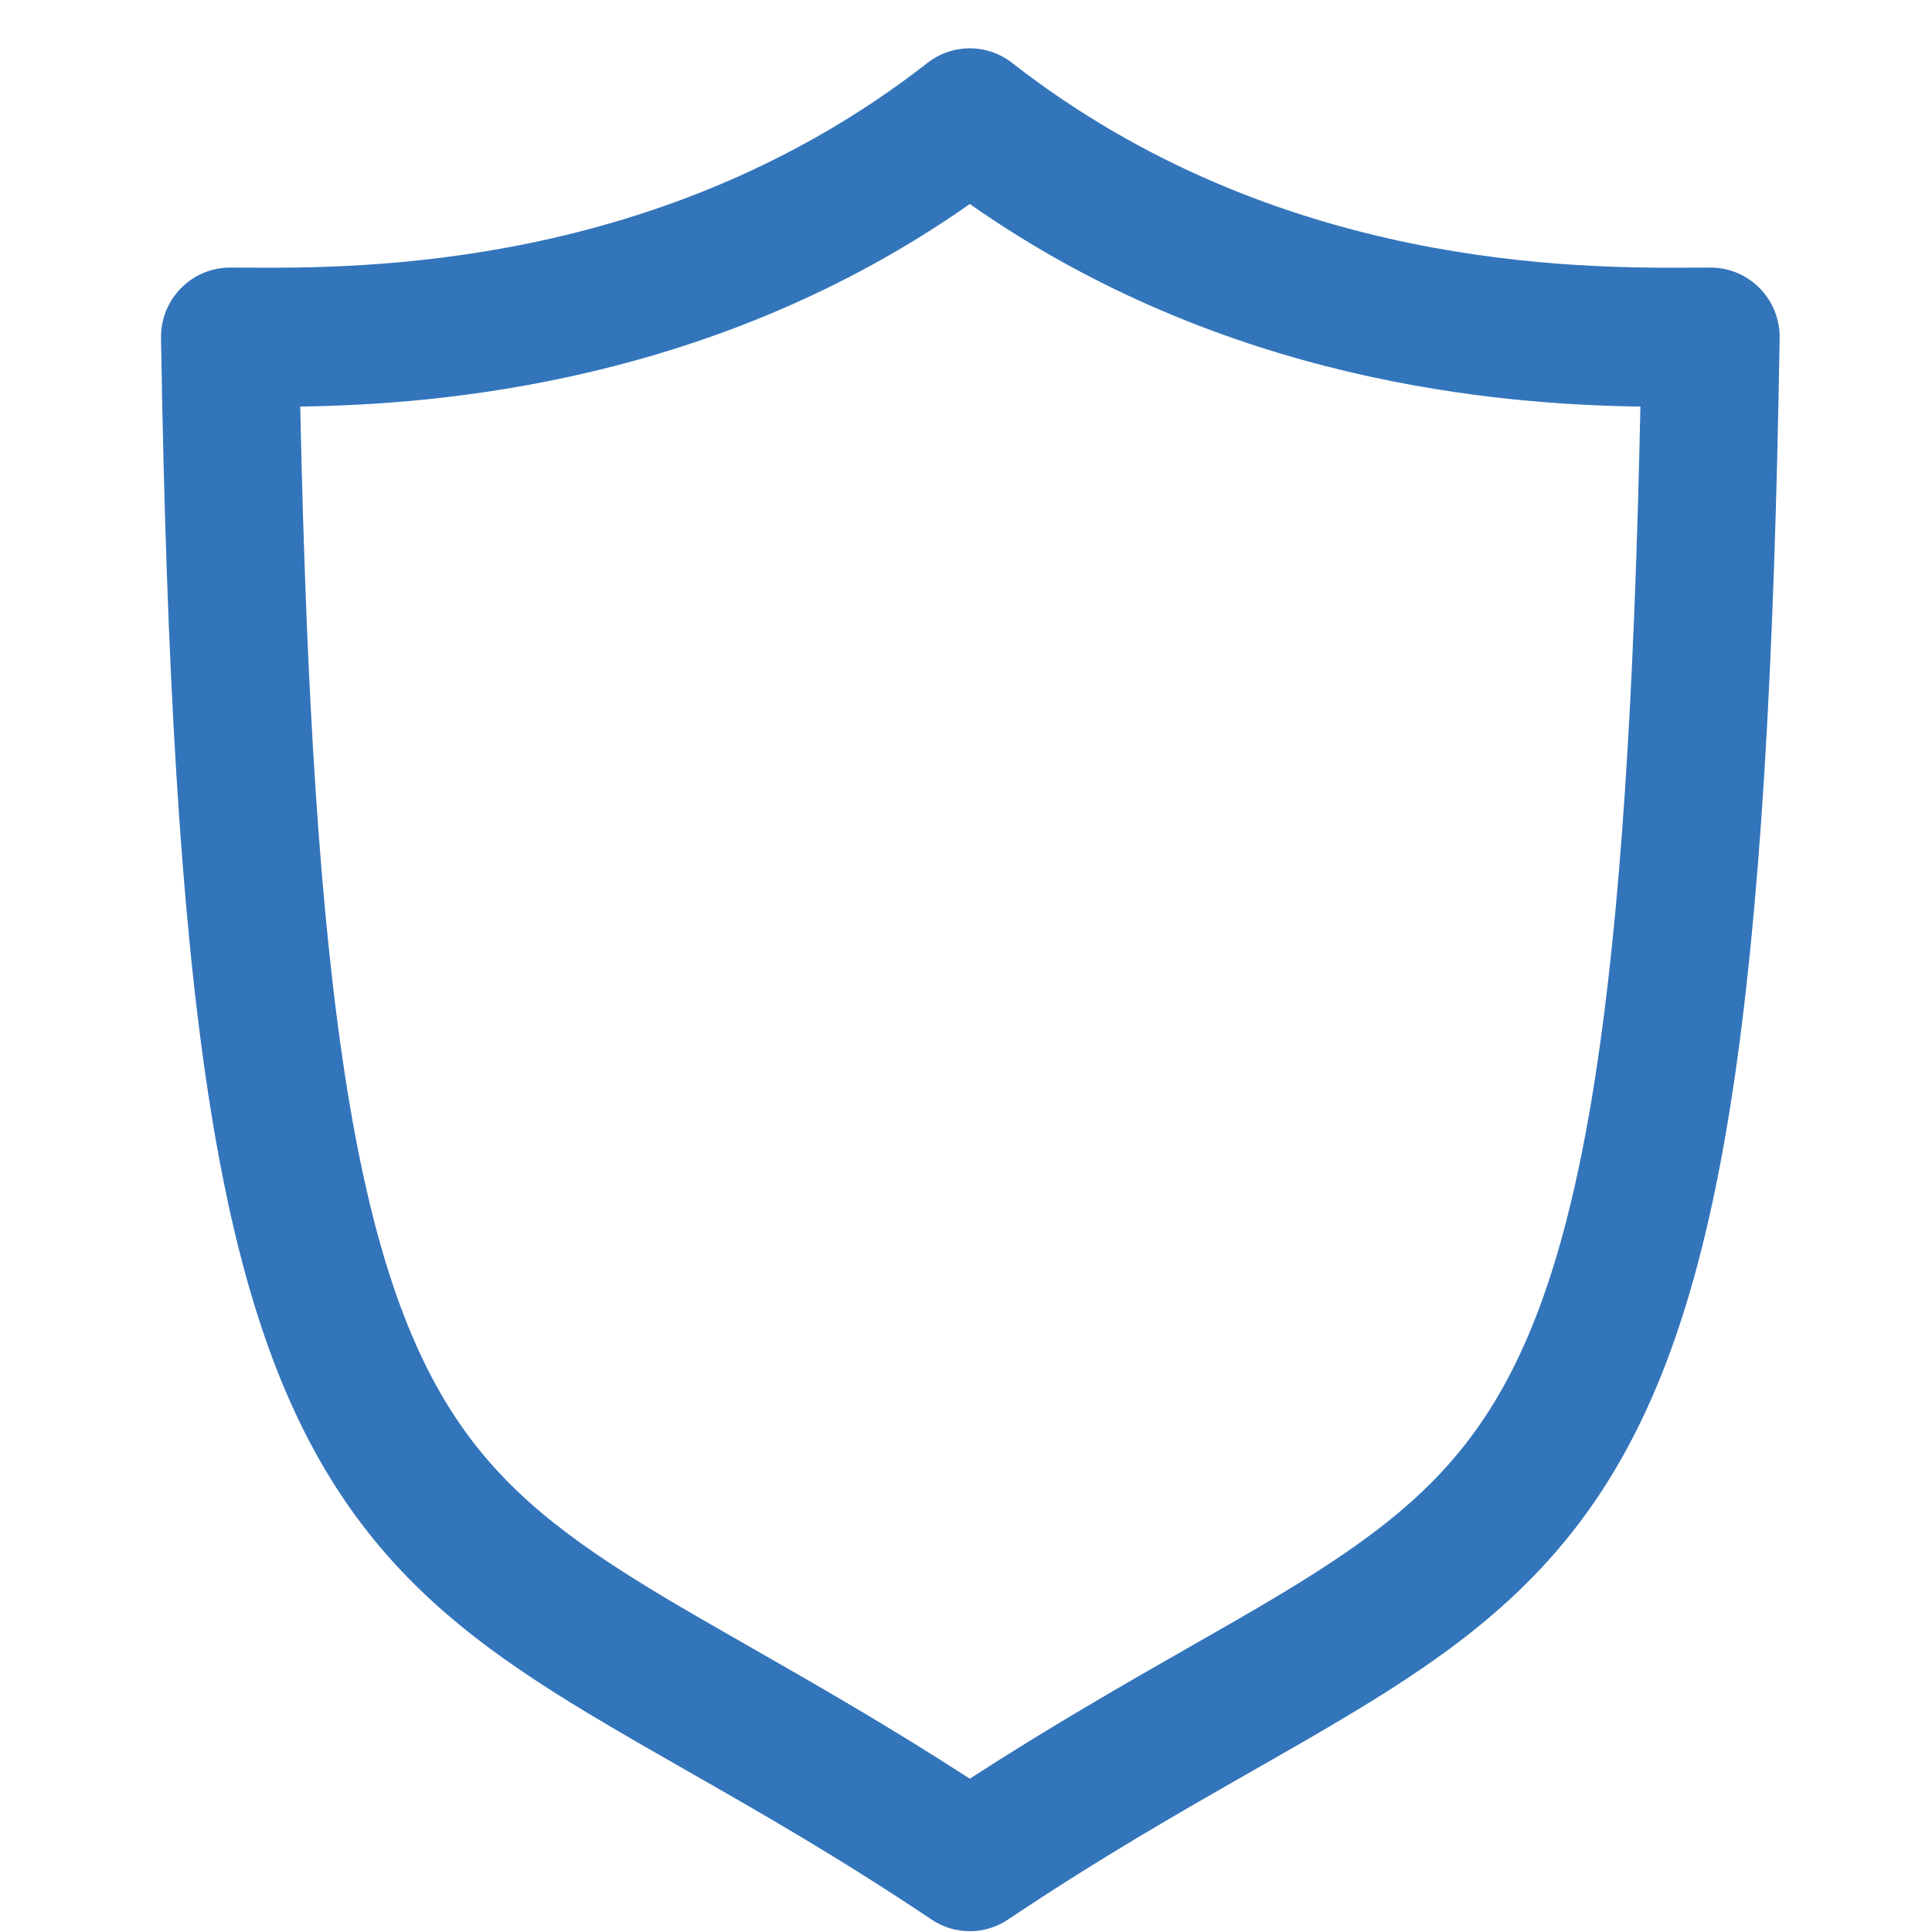
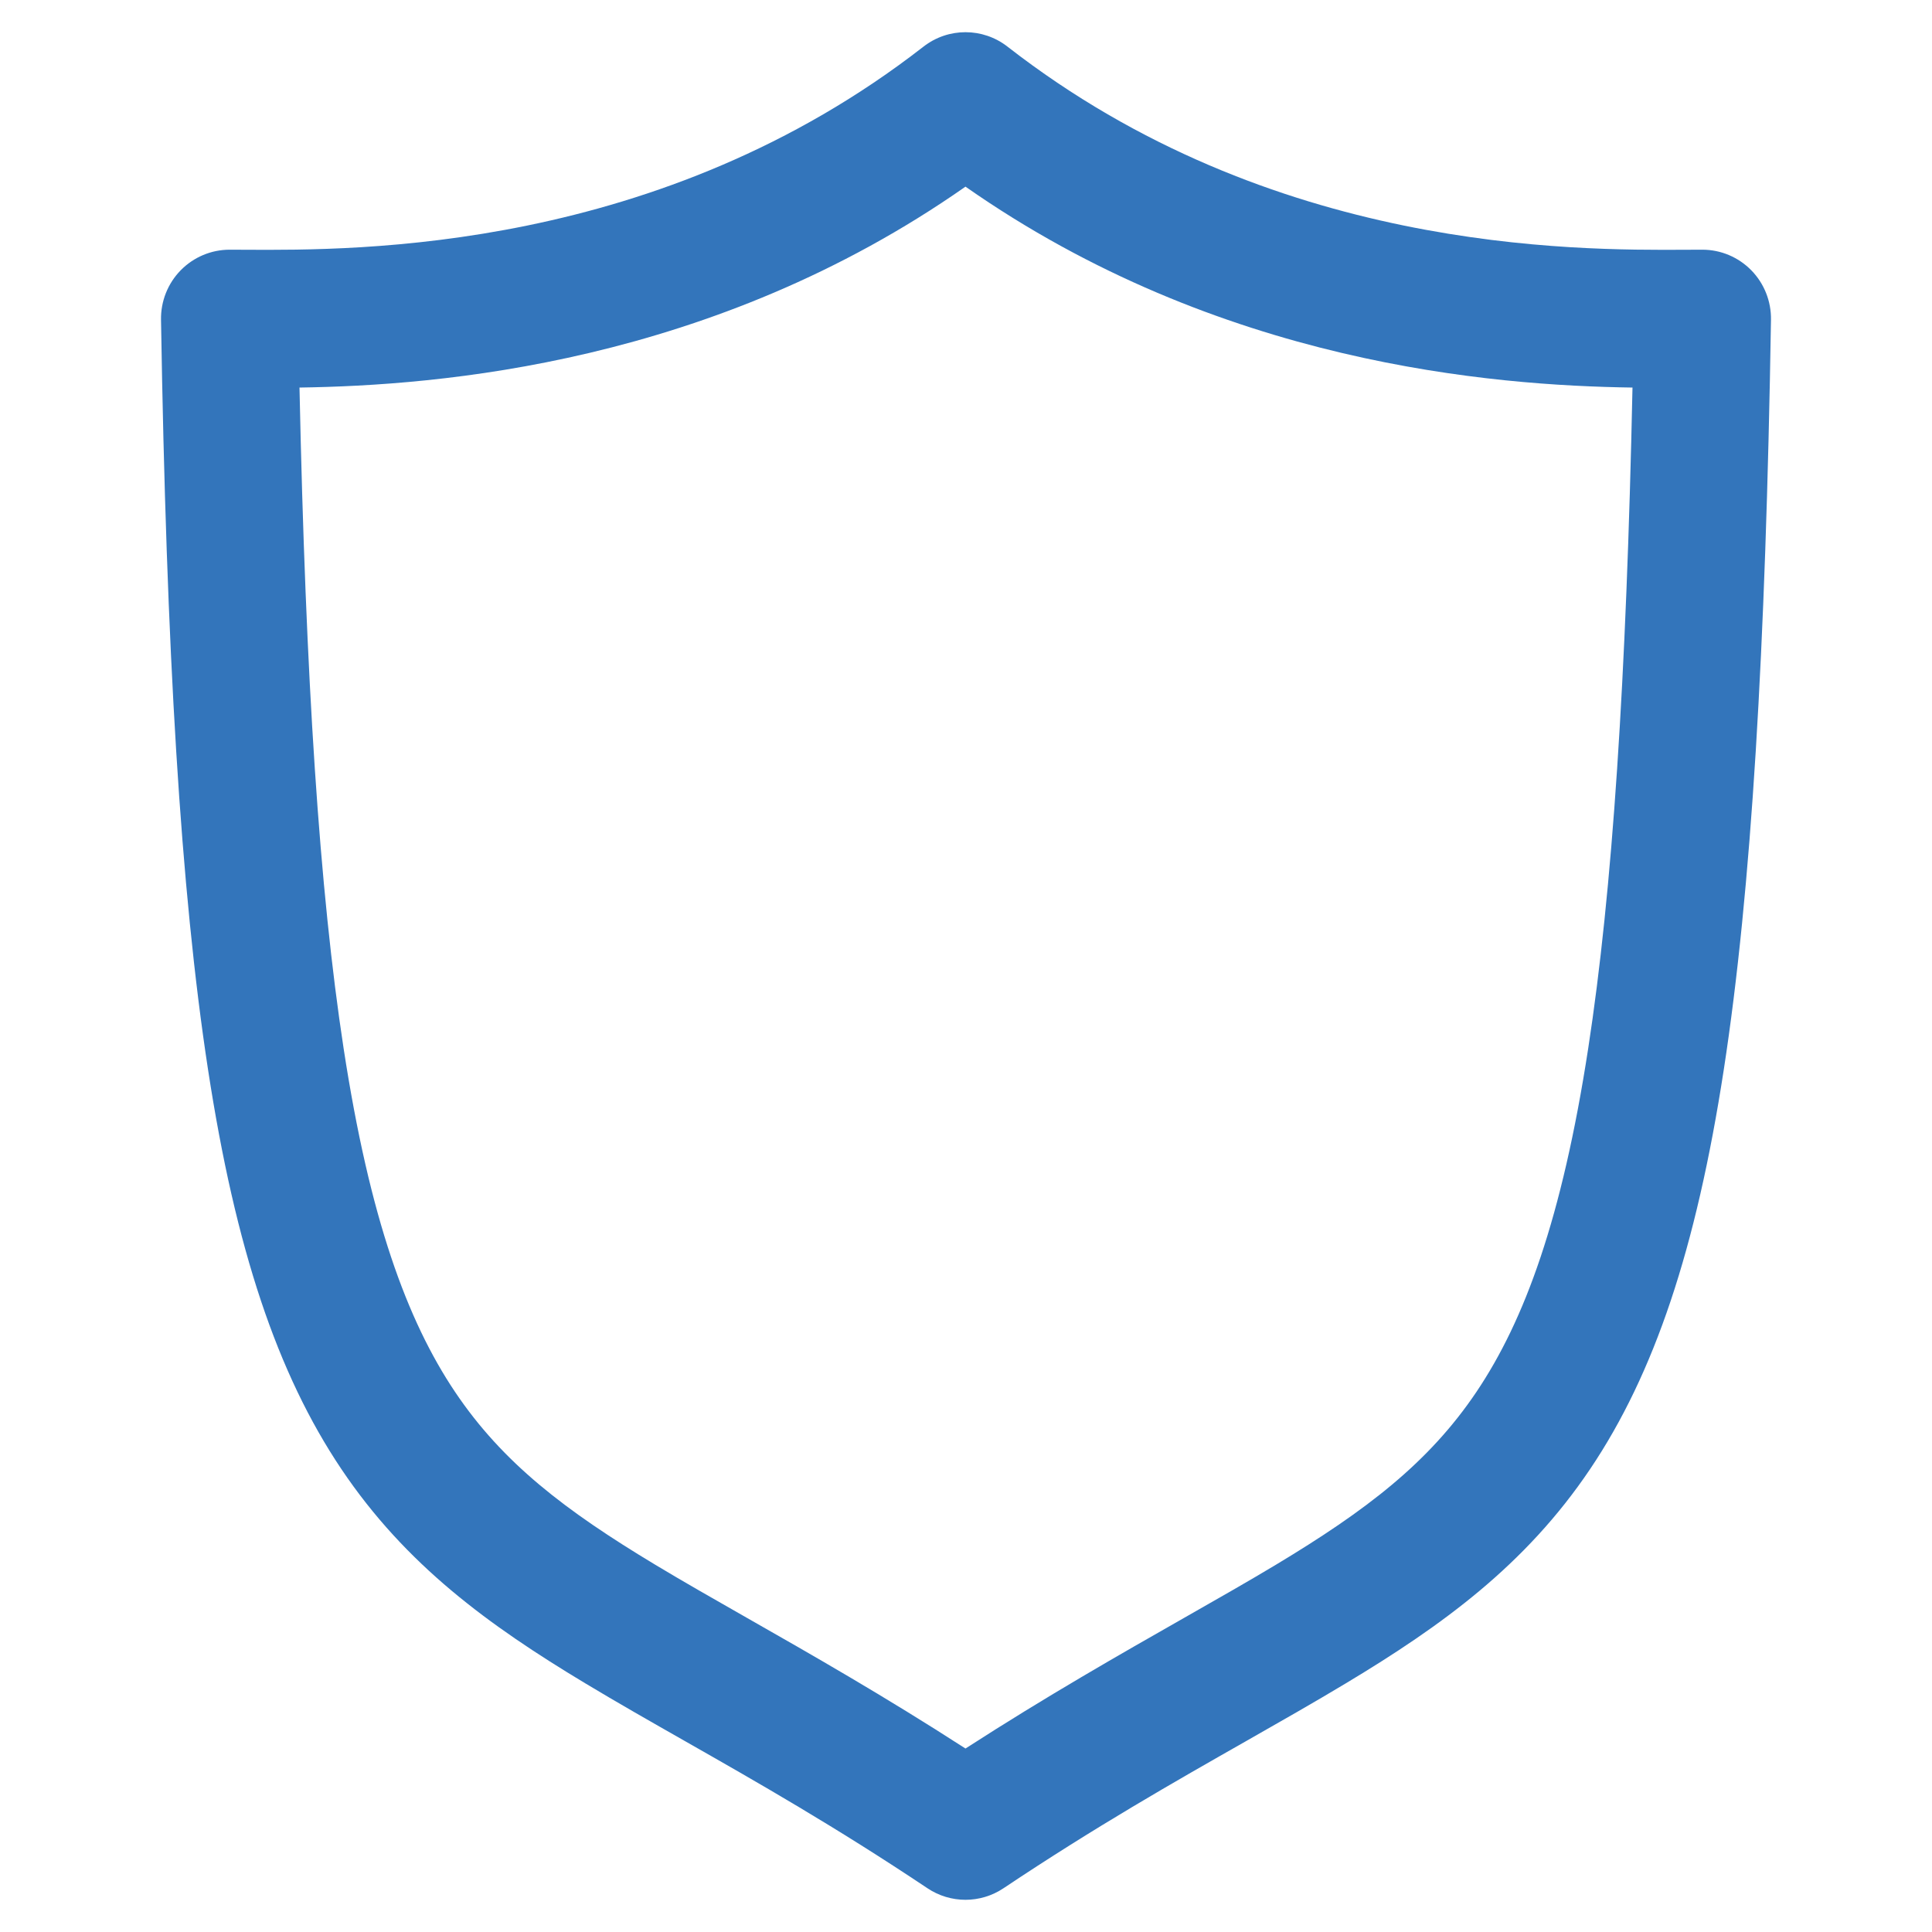
<svg xmlns="http://www.w3.org/2000/svg" width="120" height="120" viewBox="0 0 120 120" fill="none">
-   <path fill-rule="evenodd" clip-rule="evenodd" d="M57.613 3.904C59.158 2.699 61.316 2.699 62.861 3.904C79.34 16.767 98.167 16.663 105.275 16.624C105.631 16.622 105.957 16.62 106.253 16.62C107.401 16.62 108.501 17.084 109.307 17.909C110.112 18.734 110.555 19.849 110.537 21.006C110.203 41.689 109.315 56.721 107.59 67.963C105.863 79.213 103.251 87.005 99.242 92.979C95.205 98.995 90.014 102.763 84.006 106.385C81.999 107.595 79.935 108.772 77.767 110.009C73.289 112.562 68.37 115.367 62.61 119.228C61.173 120.192 59.301 120.192 57.863 119.228C52.112 115.373 47.202 112.571 42.734 110.021C40.559 108.78 38.488 107.599 36.476 106.384C30.472 102.761 25.29 98.993 21.261 92.975C17.261 87.001 14.657 79.209 12.937 67.961C11.218 56.72 10.335 41.688 10.001 21.006C9.982 19.849 10.425 18.734 11.23 17.909C12.036 17.084 13.136 16.62 14.284 16.62C14.576 16.62 14.9 16.622 15.253 16.624C22.304 16.663 41.132 16.767 57.613 3.904ZM18.649 25.253C19.032 43.549 19.897 56.781 21.405 66.646C23.031 77.276 25.359 83.659 28.364 88.148C31.341 92.593 35.238 95.575 40.879 98.979C42.595 100.014 44.506 101.106 46.59 102.296C50.571 104.57 55.178 107.202 60.237 110.478C65.306 107.196 69.922 104.561 73.91 102.284C75.987 101.099 77.894 100.01 79.606 98.978C85.254 95.573 89.16 92.591 92.144 88.144C95.156 83.655 97.491 77.273 99.122 66.644C100.636 56.779 101.505 43.549 101.888 25.253C93.155 25.127 76.072 23.788 60.237 12.671C44.418 23.776 27.356 25.124 18.649 25.253Z" fill="#3375BB" />
+   <path fill-rule="evenodd" clip-rule="evenodd" d="M57.358 2.897C58.895 1.701 61.041 1.701 62.578 2.897C78.969 15.655 97.696 15.552 104.766 15.513C105.12 15.511 105.444 15.509 105.738 15.509C106.88 15.509 107.974 15.97 108.776 16.788C109.577 17.606 110.017 18.712 109.999 19.86C109.667 40.374 108.784 55.284 107.068 66.435C105.35 77.593 102.752 85.322 98.765 91.247C94.749 97.214 89.586 100.952 83.61 104.544C81.614 105.744 79.561 106.912 77.405 108.139C72.951 110.671 68.058 113.453 62.328 117.283C60.899 118.239 59.037 118.239 57.607 117.283C51.887 113.459 47.003 110.68 42.559 108.151C40.395 106.92 38.335 105.748 36.334 104.543C30.362 100.95 25.208 97.212 21.2 91.243C17.222 85.318 14.632 77.589 12.921 66.433C11.211 55.283 10.333 40.374 10.001 19.86C9.982 18.712 10.422 17.606 11.223 16.788C12.025 15.97 13.119 15.509 14.261 15.509C14.551 15.509 14.873 15.511 15.225 15.513C22.238 15.552 40.965 15.655 57.358 2.897ZM18.602 24.072C18.983 42.219 19.844 55.344 21.344 65.129C22.961 75.672 25.276 82.003 28.265 86.456C31.227 90.865 35.103 93.822 40.714 97.198C42.42 98.225 44.321 99.308 46.394 100.489C50.354 102.744 54.936 105.355 59.968 108.604C65.01 105.349 69.602 102.735 73.568 100.477C75.634 99.301 77.531 98.221 79.234 97.198C84.852 93.82 88.737 90.862 91.705 86.452C94.701 81.999 97.023 75.669 98.645 65.126C100.151 55.342 101.016 42.219 101.397 24.072C92.71 23.947 75.719 22.619 59.968 11.593C44.234 22.607 27.263 23.944 18.602 24.072Z" fill="#3375BB" />
</svg>
